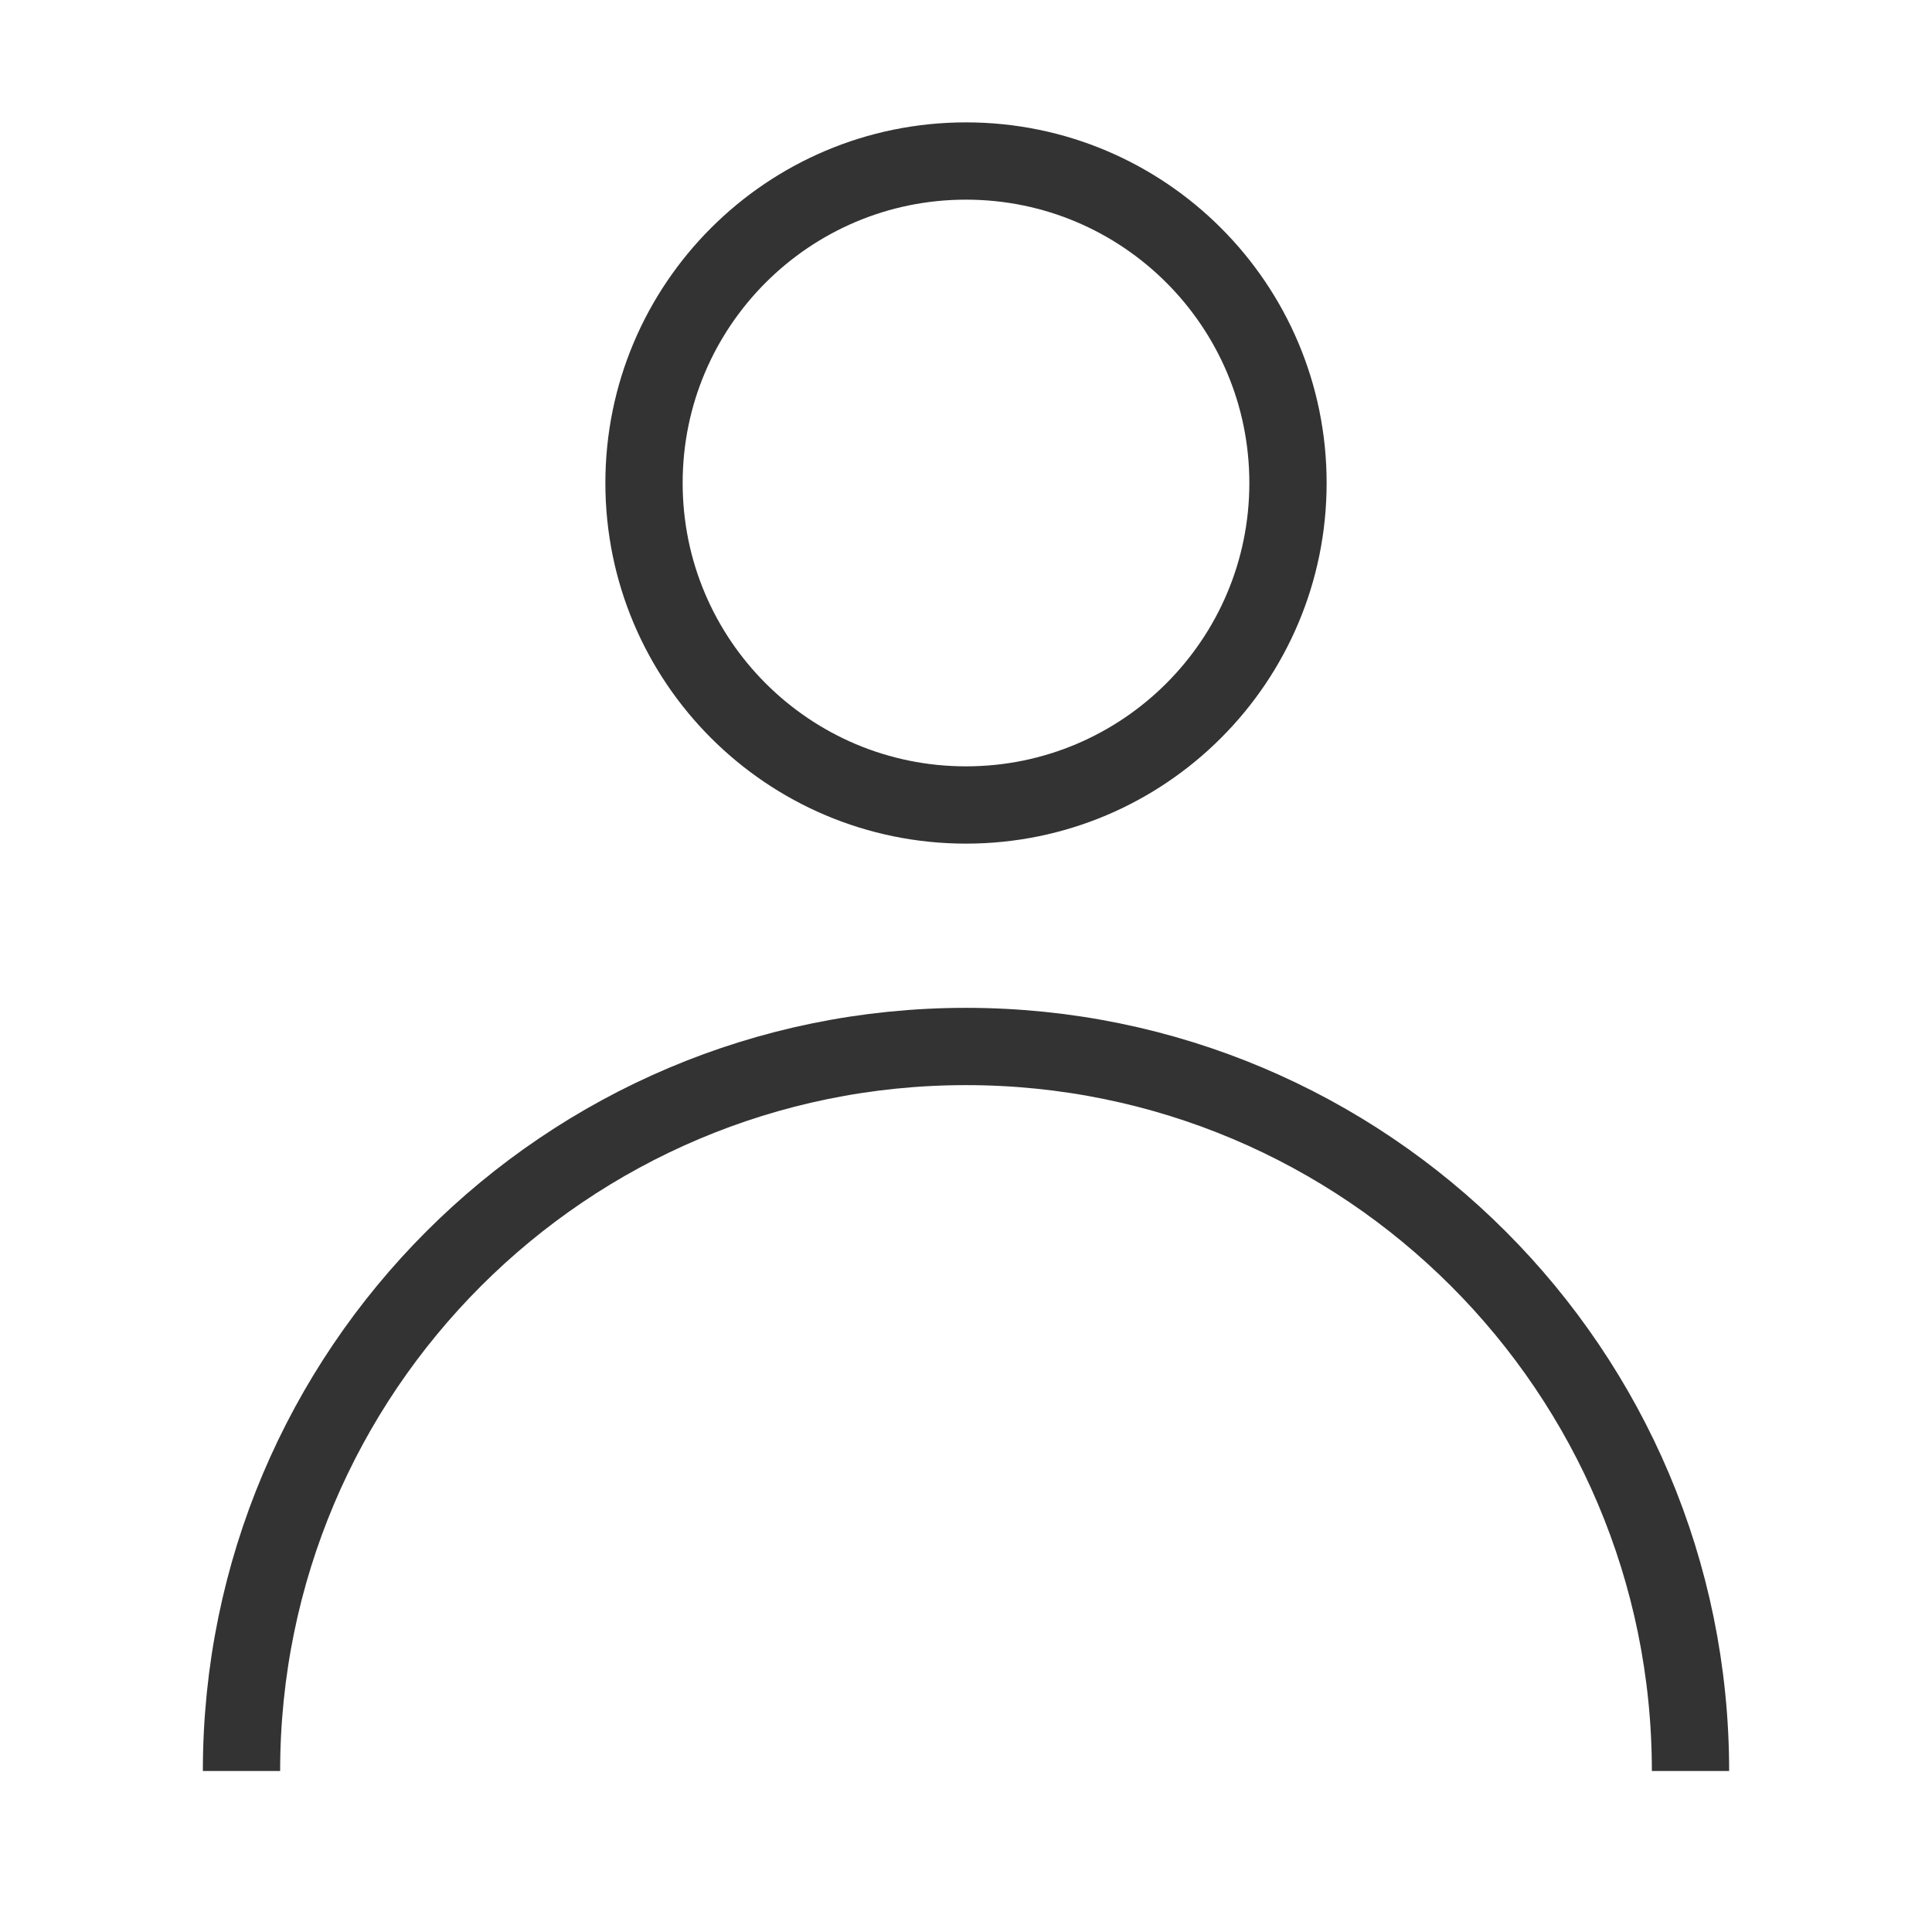
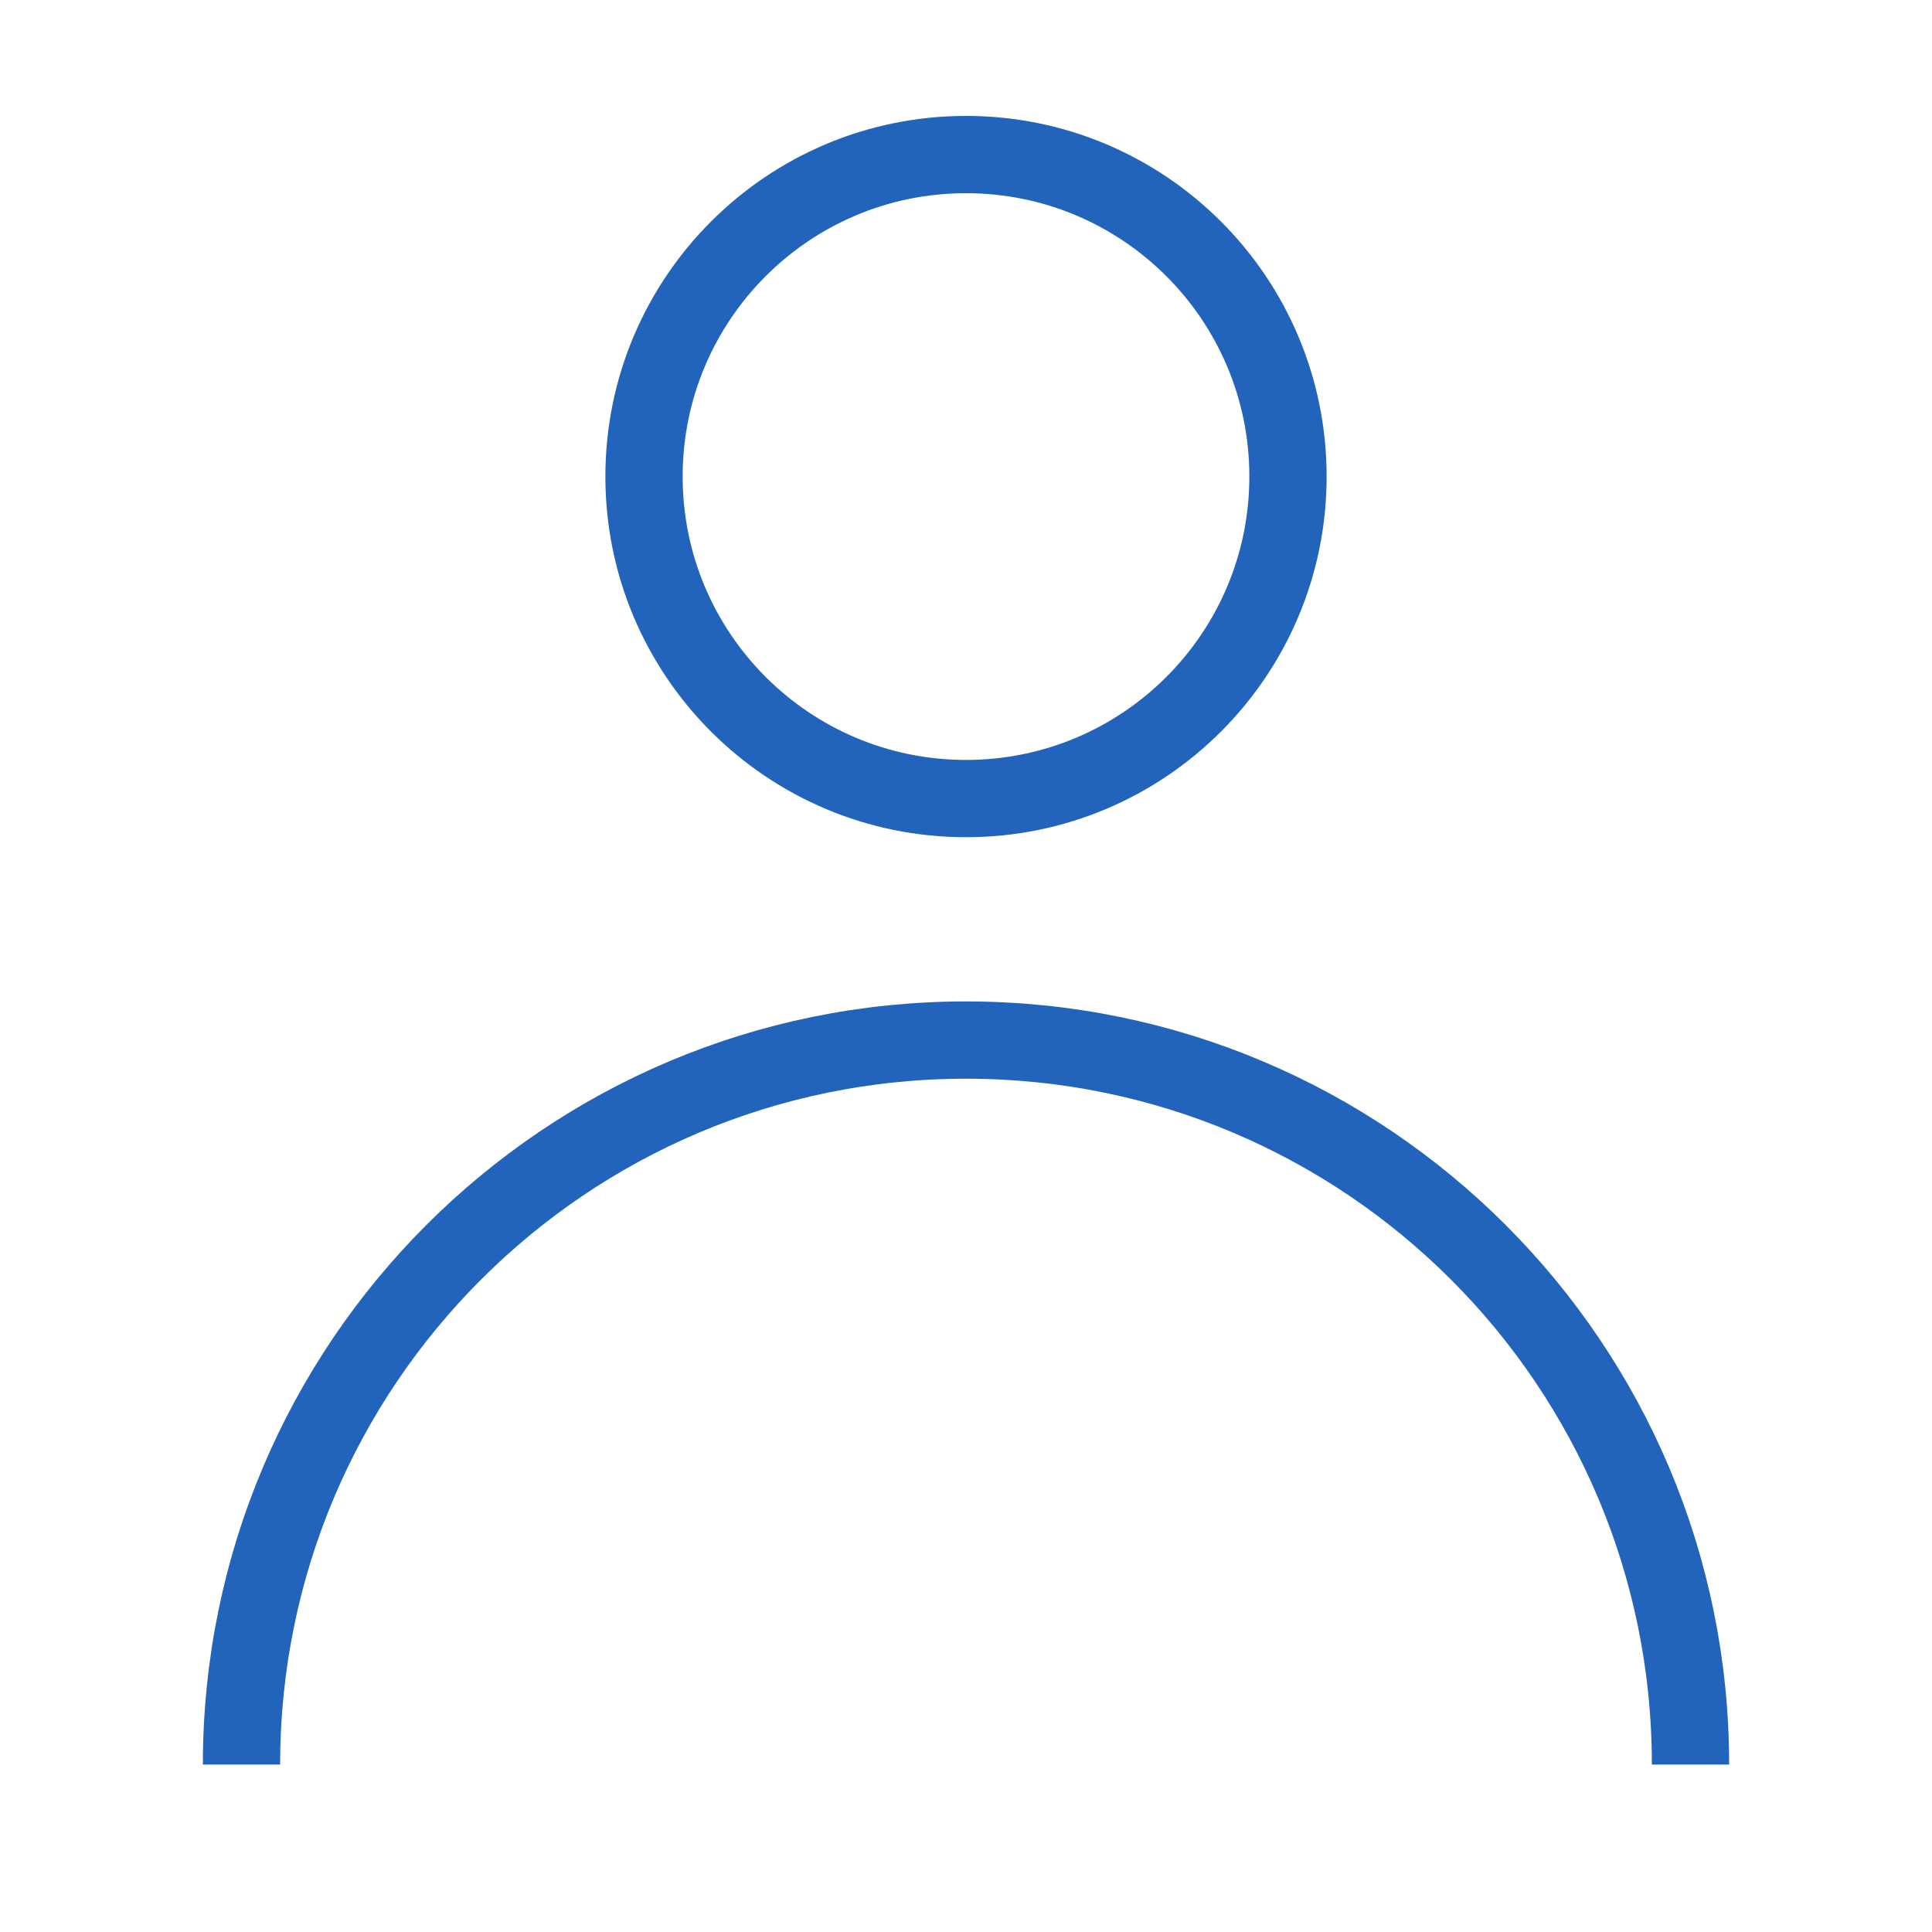
<svg xmlns="http://www.w3.org/2000/svg" width="50" height="50" viewBox="0 0 50 50" fill="none">
-   <path d="M25 20.833C29.602 20.833 33.333 17.102 33.333 12.5C33.333 7.898 29.602 4.167 25 4.167C20.398 4.167 16.667 7.898 16.667 12.5C16.667 17.102 20.398 20.833 25 20.833Z" stroke="#333333" stroke-width="2" />
-   <path d="M43.75 45.833C43.75 35.478 35.355 27.083 25 27.083C14.645 27.083 6.25 35.478 6.25 45.833" stroke="#333333" stroke-width="2" />
+   <path d="M25 20.667C29.602 20.667 33.333 16.936 33.333 12.333C33.333 7.731 29.602 4 25 4C20.398 4 16.667 7.731 16.667 12.333C16.667 16.936 20.398 20.667 25 20.667Z" stroke="#2263BB" stroke-width="2" />
+   <path d="M43.75 45.667C43.75 35.311 35.355 26.917 25 26.917C14.645 26.917 6.25 35.311 6.25 45.667" stroke="#2263BB" stroke-width="2" />
</svg>
